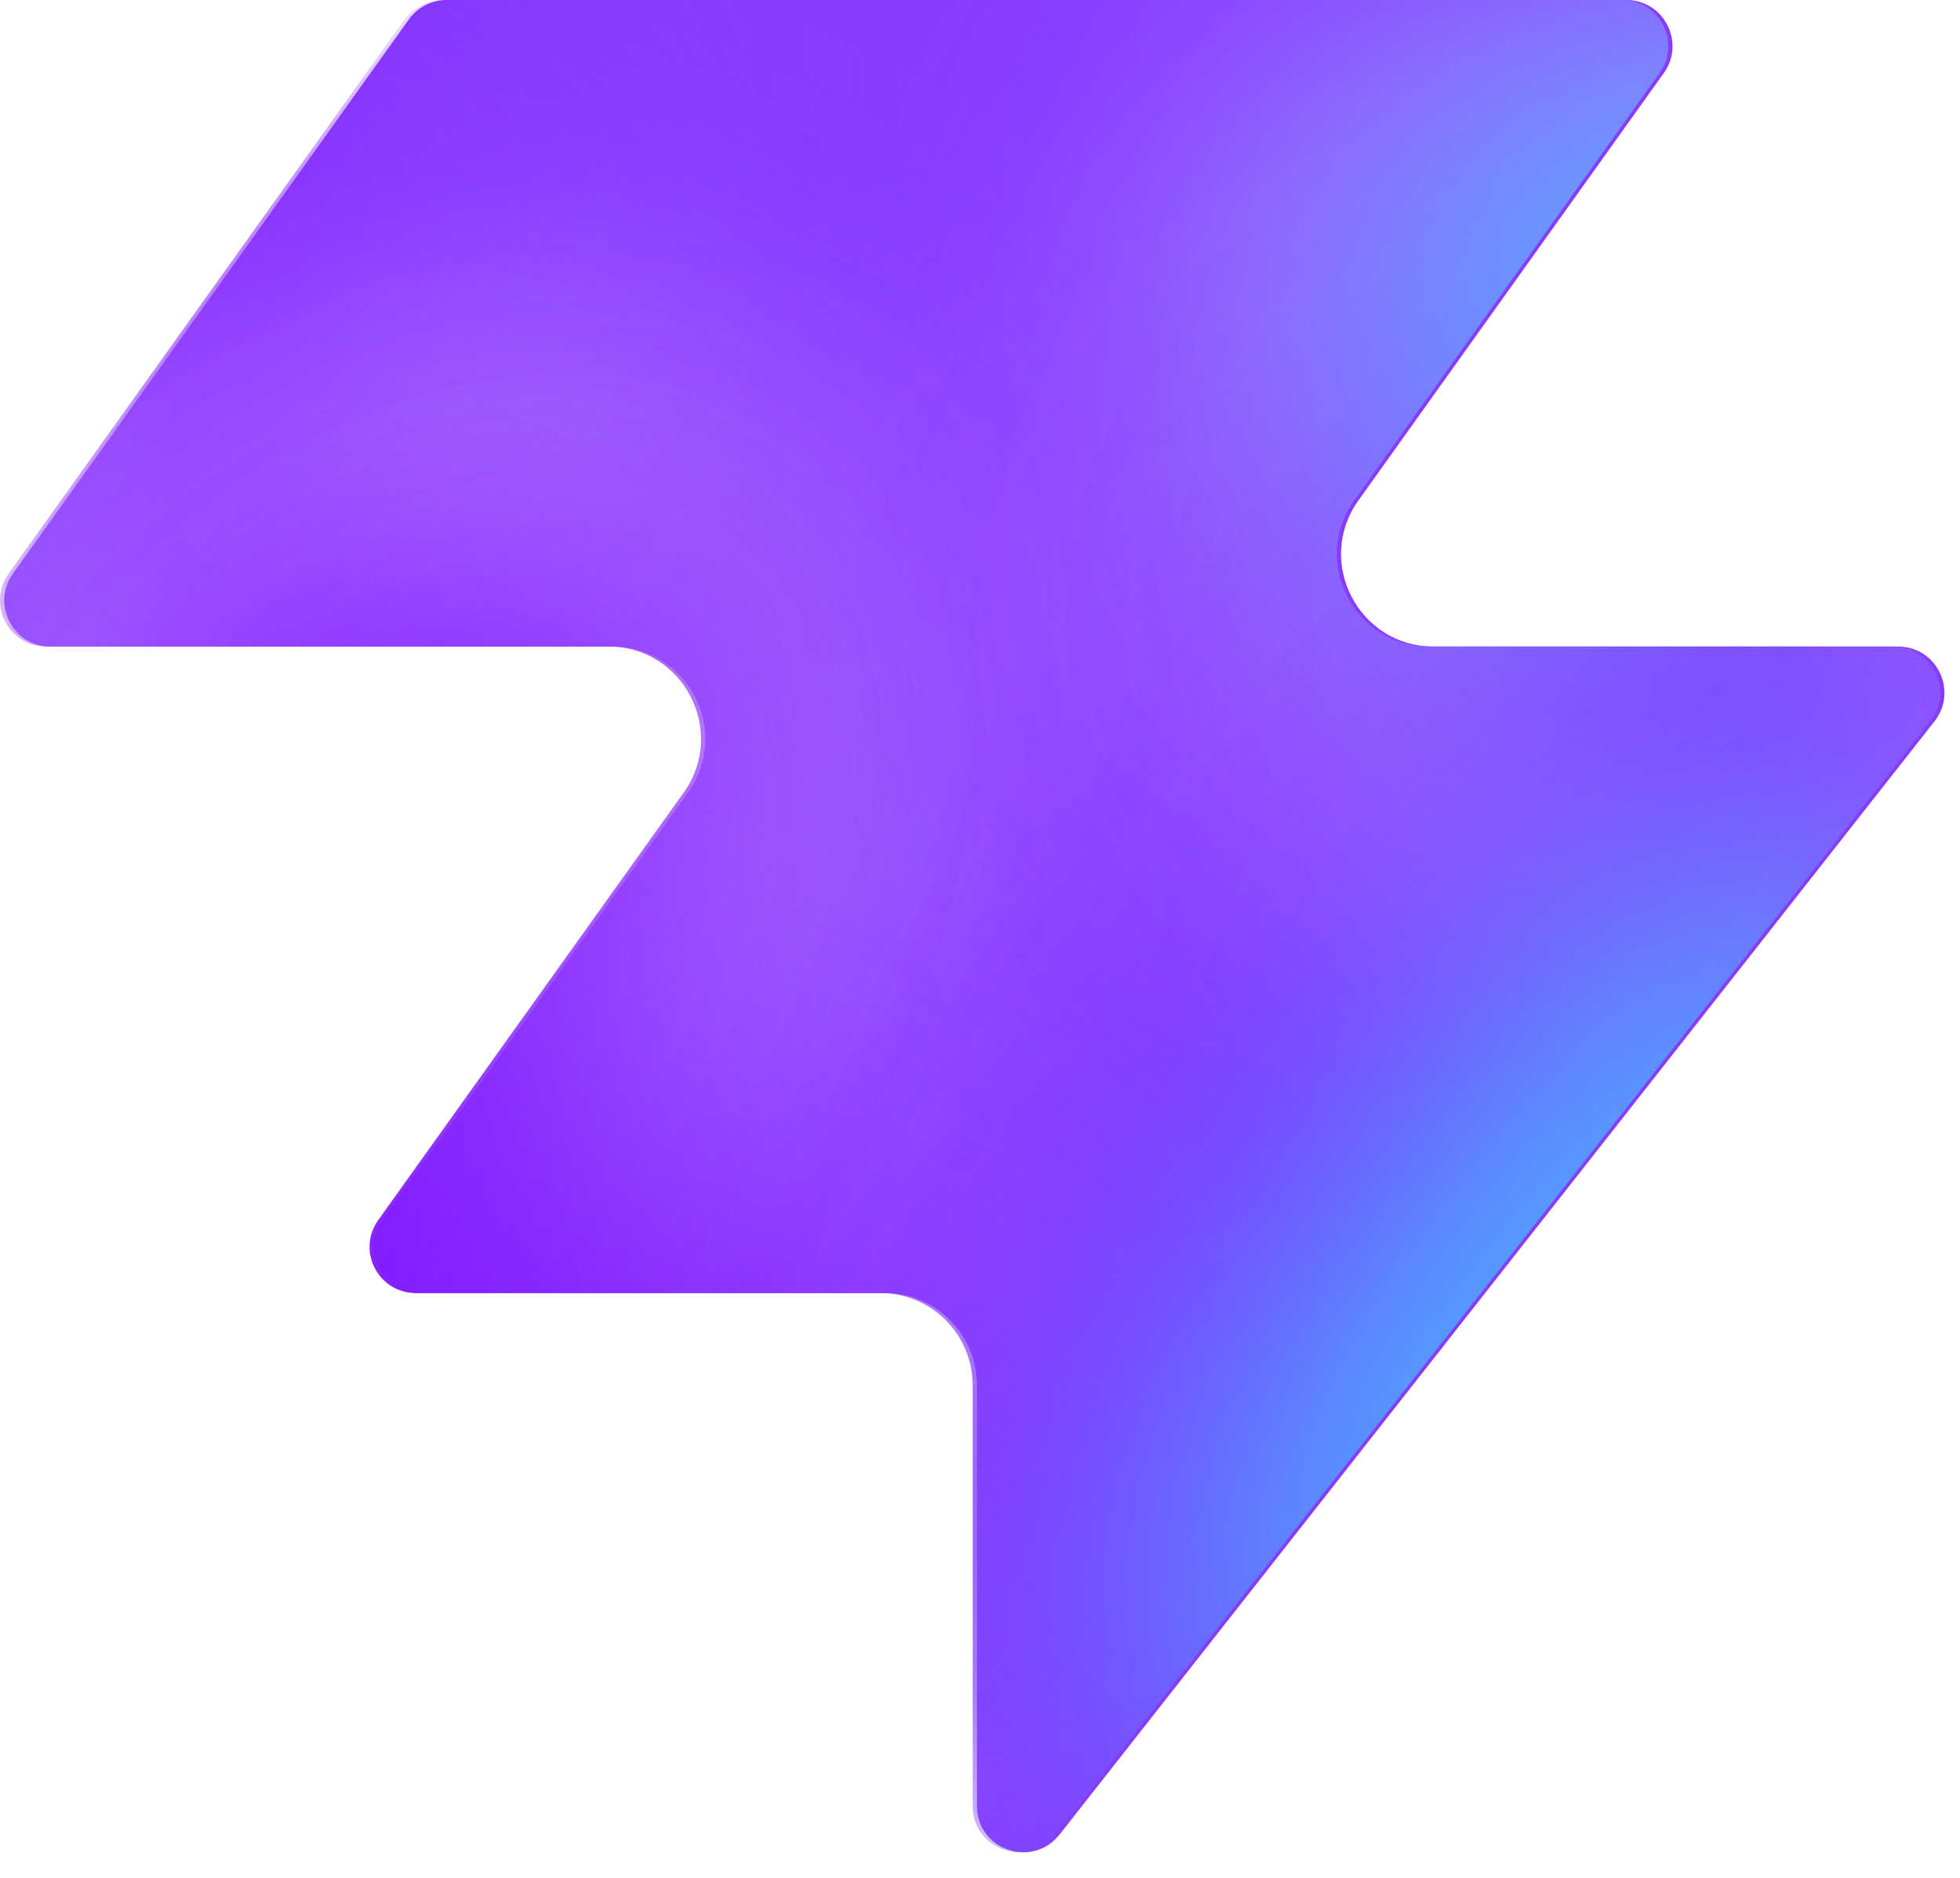
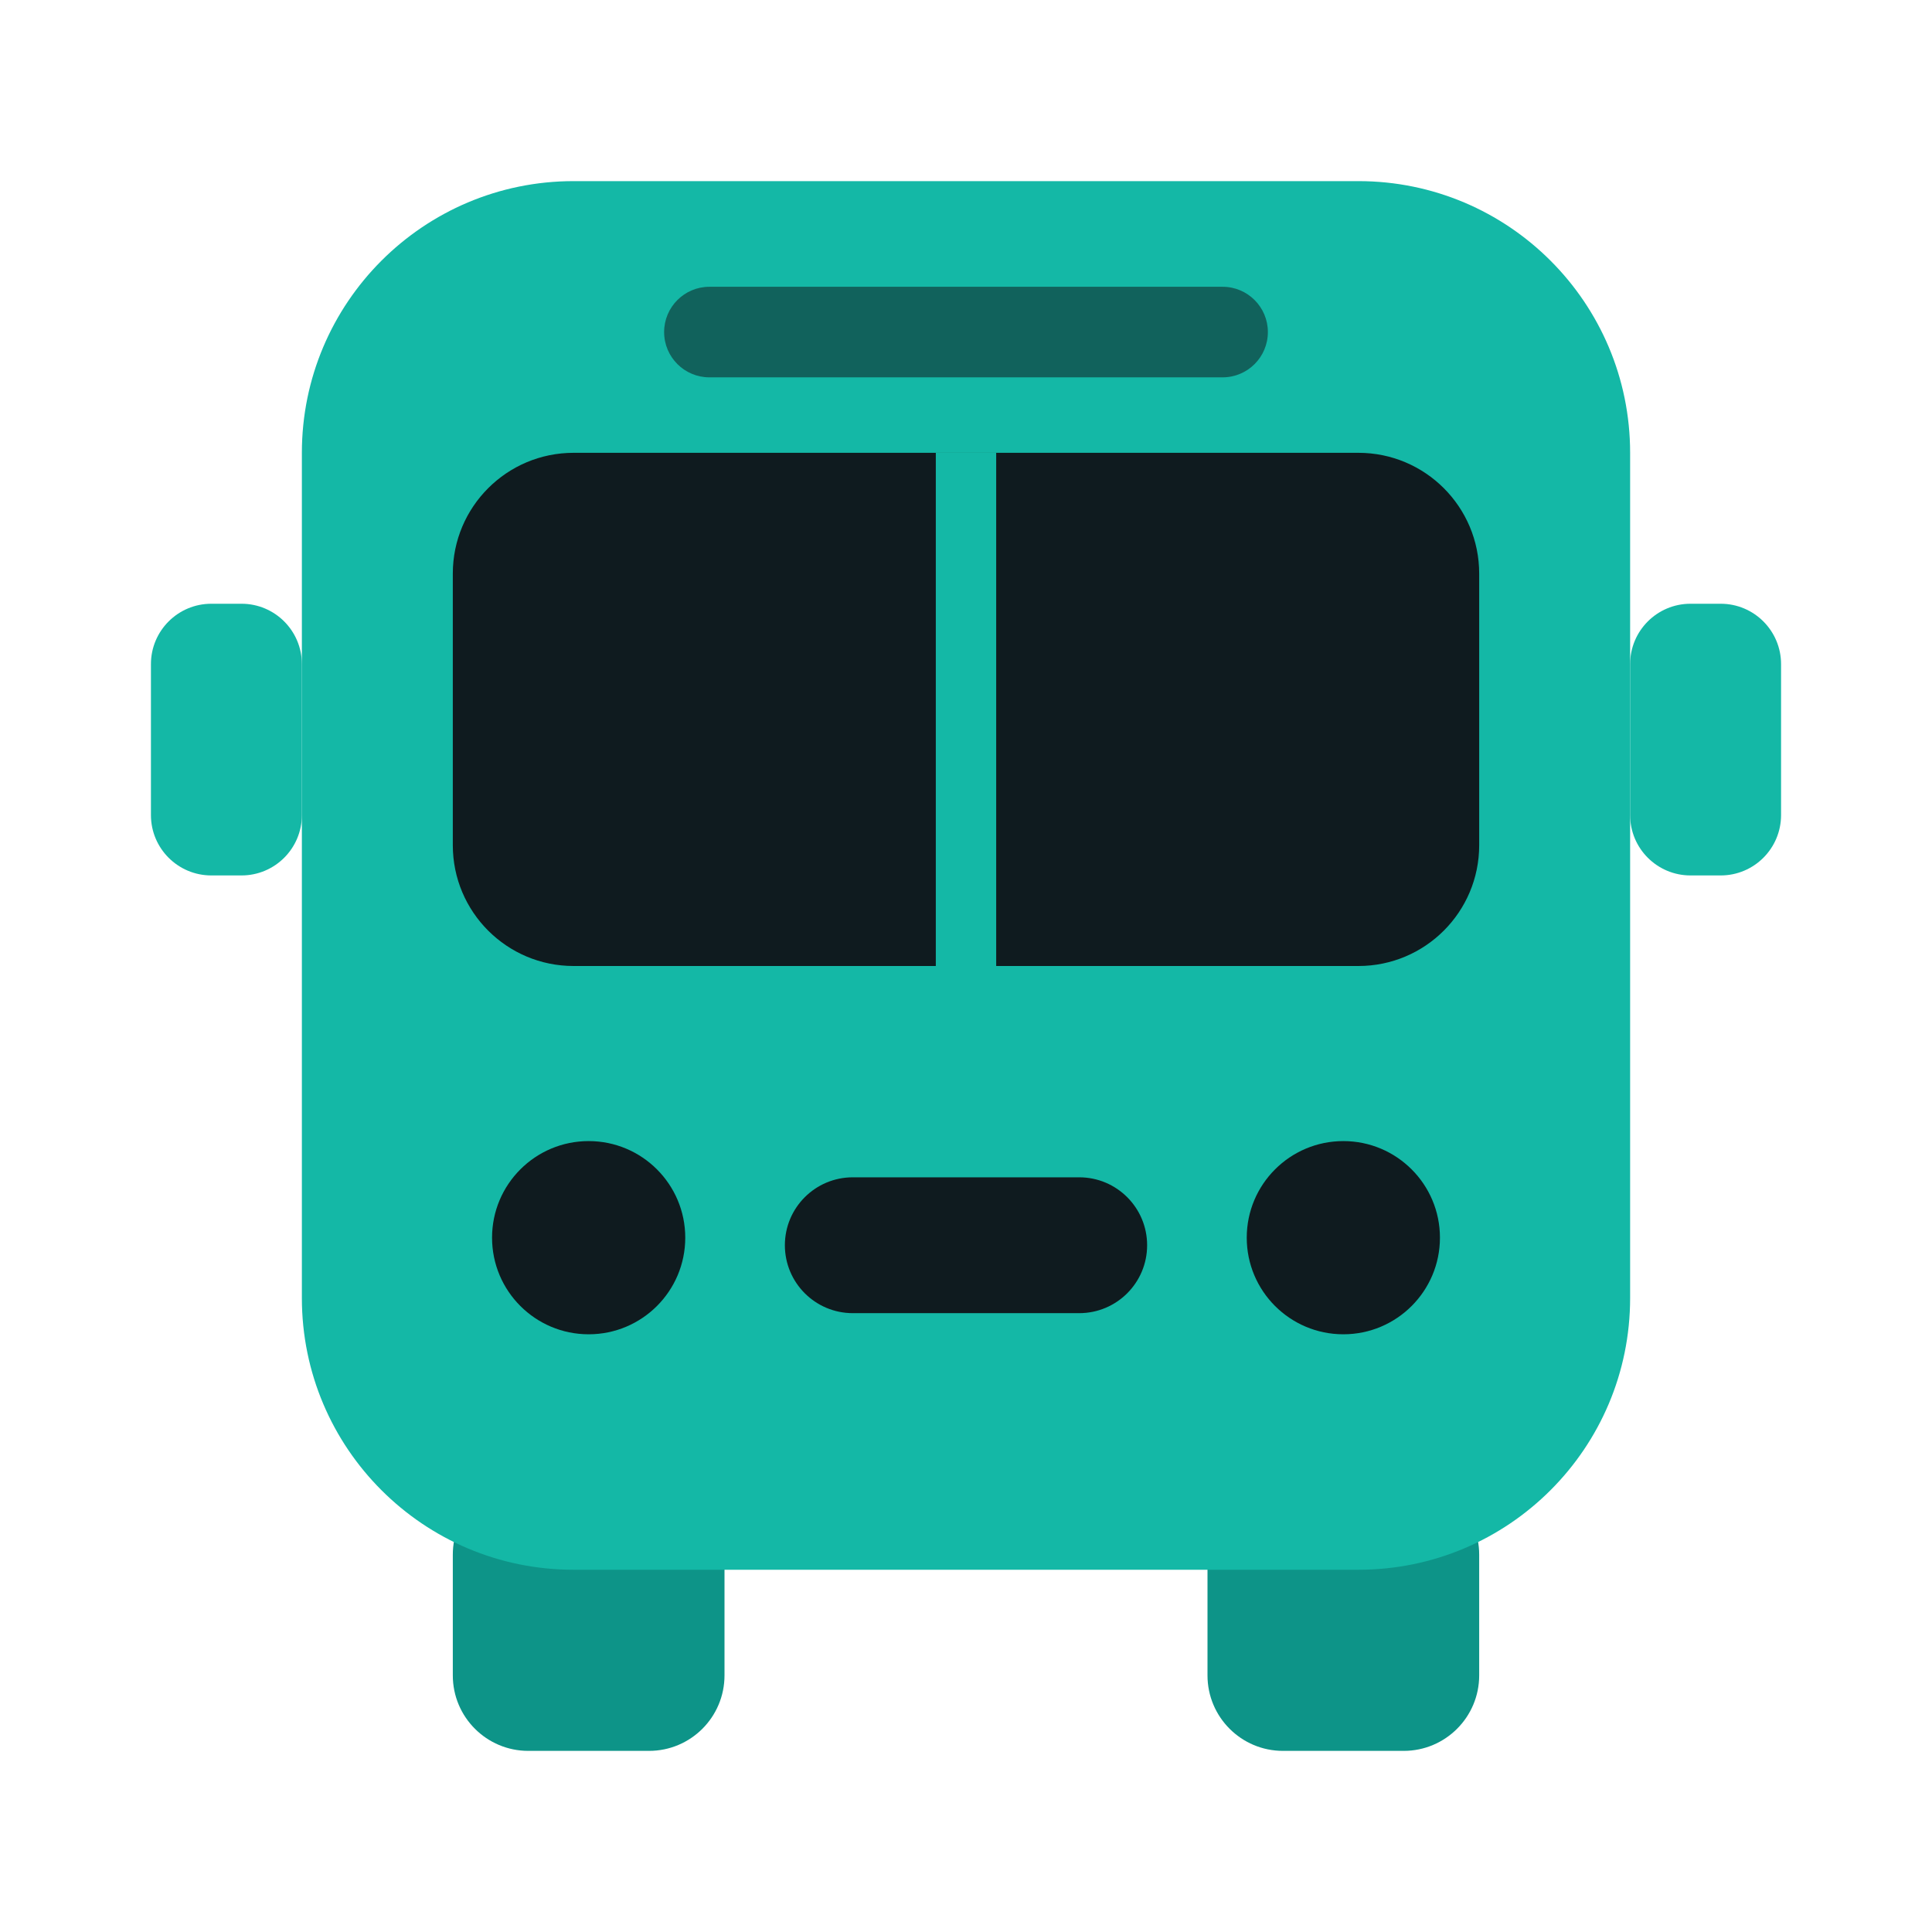
- <svg xmlns="http://www.w3.org/2000/svg" width="48" height="46" fill="none" viewBox="0 0 48 46">
-   <path fill="#863bff" d="M25.946 44.938c-.664.845-2.021.375-2.021-.698V33.937a2.26 2.26 0 0 0-2.262-2.262H10.287c-.92 0-1.456-1.04-.92-1.788l7.48-10.471c1.07-1.497 0-3.578-1.842-3.578H1.237c-.92 0-1.456-1.04-.92-1.788L10.013.474c.214-.297.556-.474.92-.474h28.894c.92 0 1.456 1.04.92 1.788l-7.48 10.471c-1.07 1.498 0 3.579 1.842 3.579h11.377c.943 0 1.473 1.088.89 1.83L25.947 44.94z" style="fill:#863bff;fill:color(display-p3 .525 .23 1);fill-opacity:1" />
-   <mask id="a" width="48" height="46" x="0" y="0" maskUnits="userSpaceOnUse" style="mask-type:alpha">
-     <path fill="#000" d="M25.842 44.938c-.664.844-2.021.375-2.021-.698V33.937a2.26 2.26 0 0 0-2.262-2.262H10.183c-.92 0-1.456-1.04-.92-1.788l7.48-10.471c1.07-1.498 0-3.579-1.842-3.579H1.133c-.92 0-1.456-1.04-.92-1.787L9.91.473c.214-.297.556-.474.92-.474h28.894c.92 0 1.456 1.04.92 1.788l-7.48 10.471c-1.07 1.498 0 3.578 1.842 3.578h11.377c.943 0 1.473 1.088.89 1.832L25.843 44.94z" style="fill:#000;fill-opacity:1" />
-   </mask>
-   <g mask="url(#a)">
-     <g filter="url(#b)">
-       <ellipse cx="5.508" cy="14.704" fill="#ede6ff" rx="5.508" ry="14.704" style="fill:#ede6ff;fill:color(display-p3 .927 .903 1);fill-opacity:1" transform="matrix(.00324 1 1 -.00324 -4.47 31.516)" />
-     </g>
-     <g filter="url(#c)">
-       <ellipse cx="10.399" cy="29.851" fill="#ede6ff" rx="10.399" ry="29.851" style="fill:#ede6ff;fill:color(display-p3 .927 .903 1);fill-opacity:1" transform="matrix(.00324 1 1 -.00324 -39.328 7.883)" />
-     </g>
-     <g filter="url(#d)">
-       <ellipse cx="5.508" cy="30.487" fill="#7e14ff" rx="5.508" ry="30.487" style="fill:#7e14ff;fill:color(display-p3 .492 .077 1);fill-opacity:1" transform="rotate(89.814 -25.913 -14.639)scale(1 -1)" />
-     </g>
-     <g filter="url(#e)">
-       <ellipse cx="5.508" cy="30.599" fill="#7e14ff" rx="5.508" ry="30.599" style="fill:#7e14ff;fill:color(display-p3 .492 .077 1);fill-opacity:1" transform="rotate(89.814 -32.644 -3.334)scale(1 -1)" />
-     </g>
-     <g filter="url(#f)">
-       <ellipse cx="5.508" cy="30.599" fill="#7e14ff" rx="5.508" ry="30.599" style="fill:#7e14ff;fill:color(display-p3 .492 .077 1);fill-opacity:1" transform="matrix(.00324 1 1 -.00324 -34.34 30.47)" />
-     </g>
-     <g filter="url(#g)">
-       <ellipse cx="14.072" cy="22.078" fill="#ede6ff" rx="14.072" ry="22.078" style="fill:#ede6ff;fill:color(display-p3 .927 .903 1);fill-opacity:1" transform="rotate(93.35 24.506 48.493)scale(-1 1)" />
-     </g>
-     <g filter="url(#h)">
-       <ellipse cx="3.47" cy="21.501" fill="#7e14ff" rx="3.47" ry="21.501" style="fill:#7e14ff;fill:color(display-p3 .492 .077 1);fill-opacity:1" transform="rotate(89.009 28.708 47.59)scale(-1 1)" />
-     </g>
-     <g filter="url(#i)">
-       <ellipse cx="3.47" cy="21.501" fill="#7e14ff" rx="3.47" ry="21.501" style="fill:#7e14ff;fill:color(display-p3 .492 .077 1);fill-opacity:1" transform="rotate(89.009 28.708 47.59)scale(-1 1)" />
-     </g>
-     <g filter="url(#j)">
-       <ellipse cx=".387" cy="8.972" fill="#7e14ff" rx="4.407" ry="29.108" style="fill:#7e14ff;fill:color(display-p3 .492 .077 1);fill-opacity:1" transform="rotate(39.51 .387 8.972)" />
-     </g>
-     <g filter="url(#k)">
-       <ellipse cx="47.523" cy="-6.092" fill="#7e14ff" rx="4.407" ry="29.108" style="fill:#7e14ff;fill:color(display-p3 .492 .077 1);fill-opacity:1" transform="rotate(37.892 47.523 -6.092)" />
-     </g>
-     <g filter="url(#l)">
-       <ellipse cx="41.412" cy="6.333" fill="#47bfff" rx="5.971" ry="9.665" style="fill:#47bfff;fill:color(display-p3 .28 .748 1);fill-opacity:1" transform="rotate(37.892 41.412 6.333)" />
-     </g>
-     <g filter="url(#m)">
-       <ellipse cx="-1.879" cy="38.332" fill="#7e14ff" rx="4.407" ry="29.108" style="fill:#7e14ff;fill:color(display-p3 .492 .077 1);fill-opacity:1" transform="rotate(37.892 -1.88 38.332)" />
-     </g>
-     <g filter="url(#n)">
-       <ellipse cx="-1.879" cy="38.332" fill="#7e14ff" rx="4.407" ry="29.108" style="fill:#7e14ff;fill:color(display-p3 .492 .077 1);fill-opacity:1" transform="rotate(37.892 -1.88 38.332)" />
-     </g>
-     <g filter="url(#o)">
-       <ellipse cx="35.651" cy="29.907" fill="#7e14ff" rx="4.407" ry="29.108" style="fill:#7e14ff;fill:color(display-p3 .492 .077 1);fill-opacity:1" transform="rotate(37.892 35.651 29.907)" />
-     </g>
-     <g filter="url(#p)">
-       <ellipse cx="38.418" cy="32.4" fill="#47bfff" rx="5.971" ry="15.297" style="fill:#47bfff;fill:color(display-p3 .28 .748 1);fill-opacity:1" transform="rotate(37.892 38.418 32.4)" />
-     </g>
-   </g>
-   <defs>
-     <filter id="b" width="60.045" height="41.654" x="-19.77" y="16.149" color-interpolation-filters="sRGB" filterUnits="userSpaceOnUse">
-       <feFlood flood-opacity="0" result="BackgroundImageFix" />
-       <feBlend in="SourceGraphic" in2="BackgroundImageFix" result="shape" />
-       <feGaussianBlur result="effect1_foregroundBlur_2002_17158" stdDeviation="7.659" />
-     </filter>
-     <filter id="c" width="90.34" height="51.437" x="-54.613" y="-7.533" color-interpolation-filters="sRGB" filterUnits="userSpaceOnUse">
-       <feFlood flood-opacity="0" result="BackgroundImageFix" />
-       <feBlend in="SourceGraphic" in2="BackgroundImageFix" result="shape" />
-       <feGaussianBlur result="effect1_foregroundBlur_2002_17158" stdDeviation="7.659" />
-     </filter>
-     <filter id="d" width="79.355" height="29.4" x="-49.64" y="2.03" color-interpolation-filters="sRGB" filterUnits="userSpaceOnUse">
-       <feFlood flood-opacity="0" result="BackgroundImageFix" />
-       <feBlend in="SourceGraphic" in2="BackgroundImageFix" result="shape" />
-       <feGaussianBlur result="effect1_foregroundBlur_2002_17158" stdDeviation="4.596" />
-     </filter>
-     <filter id="e" width="79.579" height="29.4" x="-45.045" y="20.029" color-interpolation-filters="sRGB" filterUnits="userSpaceOnUse">
-       <feFlood flood-opacity="0" result="BackgroundImageFix" />
-       <feBlend in="SourceGraphic" in2="BackgroundImageFix" result="shape" />
-       <feGaussianBlur result="effect1_foregroundBlur_2002_17158" stdDeviation="4.596" />
-     </filter>
-     <filter id="f" width="79.579" height="29.4" x="-43.513" y="21.178" color-interpolation-filters="sRGB" filterUnits="userSpaceOnUse">
-       <feFlood flood-opacity="0" result="BackgroundImageFix" />
-       <feBlend in="SourceGraphic" in2="BackgroundImageFix" result="shape" />
-       <feGaussianBlur result="effect1_foregroundBlur_2002_17158" stdDeviation="4.596" />
-     </filter>
-     <filter id="g" width="74.749" height="58.852" x="15.756" y="-17.901" color-interpolation-filters="sRGB" filterUnits="userSpaceOnUse">
-       <feFlood flood-opacity="0" result="BackgroundImageFix" />
-       <feBlend in="SourceGraphic" in2="BackgroundImageFix" result="shape" />
-       <feGaussianBlur result="effect1_foregroundBlur_2002_17158" stdDeviation="7.659" />
-     </filter>
-     <filter id="h" width="61.377" height="25.362" x="23.548" y="2.284" color-interpolation-filters="sRGB" filterUnits="userSpaceOnUse">
-       <feFlood flood-opacity="0" result="BackgroundImageFix" />
-       <feBlend in="SourceGraphic" in2="BackgroundImageFix" result="shape" />
-       <feGaussianBlur result="effect1_foregroundBlur_2002_17158" stdDeviation="4.596" />
-     </filter>
-     <filter id="i" width="61.377" height="25.362" x="23.548" y="2.284" color-interpolation-filters="sRGB" filterUnits="userSpaceOnUse">
-       <feFlood flood-opacity="0" result="BackgroundImageFix" />
-       <feBlend in="SourceGraphic" in2="BackgroundImageFix" result="shape" />
-       <feGaussianBlur result="effect1_foregroundBlur_2002_17158" stdDeviation="4.596" />
-     </filter>
-     <filter id="j" width="56.045" height="63.649" x="-27.636" y="-22.853" color-interpolation-filters="sRGB" filterUnits="userSpaceOnUse">
-       <feFlood flood-opacity="0" result="BackgroundImageFix" />
-       <feBlend in="SourceGraphic" in2="BackgroundImageFix" result="shape" />
-       <feGaussianBlur result="effect1_foregroundBlur_2002_17158" stdDeviation="4.596" />
-     </filter>
-     <filter id="k" width="54.814" height="64.646" x="20.116" y="-38.415" color-interpolation-filters="sRGB" filterUnits="userSpaceOnUse">
-       <feFlood flood-opacity="0" result="BackgroundImageFix" />
-       <feBlend in="SourceGraphic" in2="BackgroundImageFix" result="shape" />
-       <feGaussianBlur result="effect1_foregroundBlur_2002_17158" stdDeviation="4.596" />
-     </filter>
-     <filter id="l" width="33.541" height="35.313" x="24.641" y="-11.323" color-interpolation-filters="sRGB" filterUnits="userSpaceOnUse">
-       <feFlood flood-opacity="0" result="BackgroundImageFix" />
-       <feBlend in="SourceGraphic" in2="BackgroundImageFix" result="shape" />
-       <feGaussianBlur result="effect1_foregroundBlur_2002_17158" stdDeviation="4.596" />
-     </filter>
-     <filter id="m" width="54.814" height="64.646" x="-29.286" y="6.009" color-interpolation-filters="sRGB" filterUnits="userSpaceOnUse">
-       <feFlood flood-opacity="0" result="BackgroundImageFix" />
-       <feBlend in="SourceGraphic" in2="BackgroundImageFix" result="shape" />
-       <feGaussianBlur result="effect1_foregroundBlur_2002_17158" stdDeviation="4.596" />
-     </filter>
-     <filter id="n" width="54.814" height="64.646" x="-29.286" y="6.009" color-interpolation-filters="sRGB" filterUnits="userSpaceOnUse">
-       <feFlood flood-opacity="0" result="BackgroundImageFix" />
-       <feBlend in="SourceGraphic" in2="BackgroundImageFix" result="shape" />
-       <feGaussianBlur result="effect1_foregroundBlur_2002_17158" stdDeviation="4.596" />
-     </filter>
-     <filter id="o" width="54.814" height="64.646" x="8.244" y="-2.416" color-interpolation-filters="sRGB" filterUnits="userSpaceOnUse">
-       <feFlood flood-opacity="0" result="BackgroundImageFix" />
-       <feBlend in="SourceGraphic" in2="BackgroundImageFix" result="shape" />
-       <feGaussianBlur result="effect1_foregroundBlur_2002_17158" stdDeviation="4.596" />
-     </filter>
-     <filter id="p" width="39.409" height="43.623" x="18.713" y="10.588" color-interpolation-filters="sRGB" filterUnits="userSpaceOnUse">
-       <feFlood flood-opacity="0" result="BackgroundImageFix" />
-       <feBlend in="SourceGraphic" in2="BackgroundImageFix" result="shape" />
-       <feGaussianBlur result="effect1_foregroundBlur_2002_17158" stdDeviation="4.596" />
-     </filter>
-   </defs>
+ <svg xmlns="http://www.w3.org/2000/svg" viewBox="0 0 64 64" width="64" height="64" role="img" aria-label="RutaBus">
+   <rect x="5" y="20" width="5" height="9" rx="2" fill="#14b8a6" />
+   <rect x="54" y="20" width="5" height="9" rx="2" fill="#14b8a6" />
+   <rect x="15" y="49" width="9" height="9" rx="2.5" fill="#0d9488" />
+   <rect x="40" y="49" width="9" height="9" rx="2.5" fill="#0d9488" />
+   <rect x="10" y="6" width="44" height="46" rx="9" fill="#14b8a6" />
+   <rect x="22" y="9.5" width="20" height="3" rx="1.5" fill="#0f1b1f" opacity=".55" />
+   <rect x="15" y="15" width="34" height="17" rx="4" fill="#0f1b1f" />
+   <rect x="31" y="15" width="2" height="17" fill="#14b8a6" />
+   <circle cx="19.5" cy="41" r="3.2" fill="#0f1b1f" />
+   <circle cx="44.5" cy="41" r="3.2" fill="#0f1b1f" />
+   <rect x="26" y="39" width="12" height="4.5" rx="2.25" fill="#0f1b1f" />
</svg>
